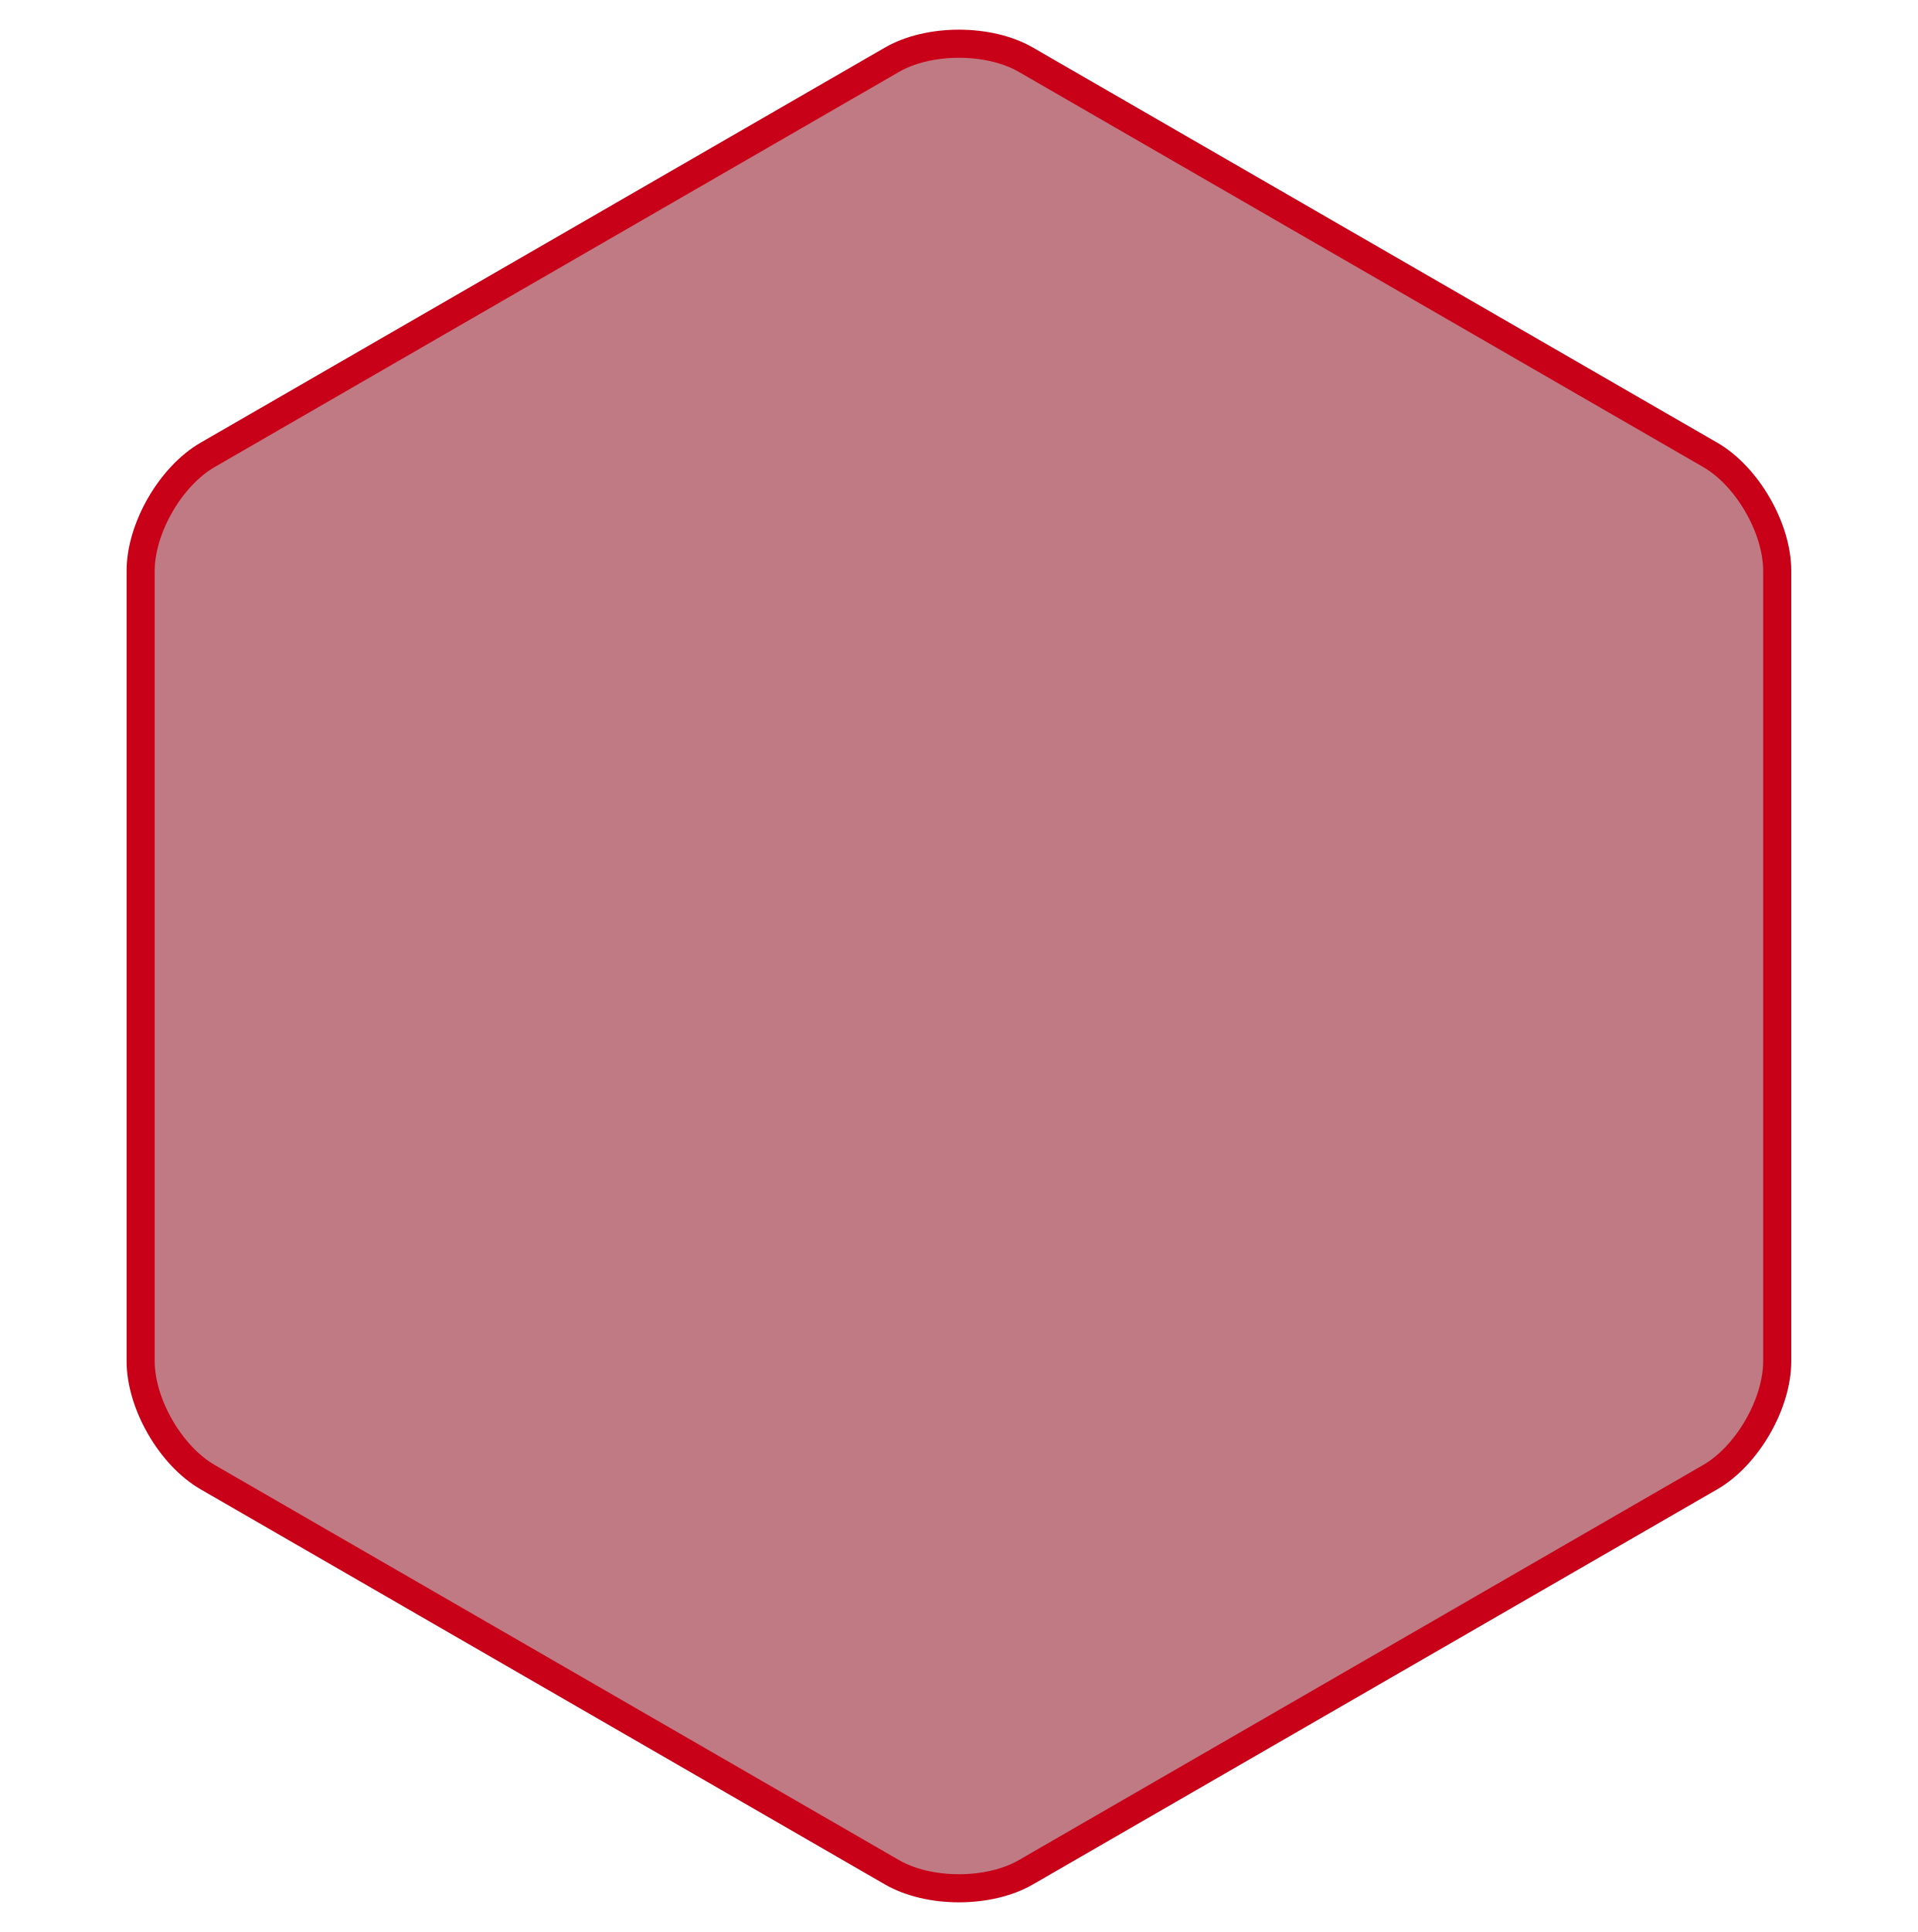
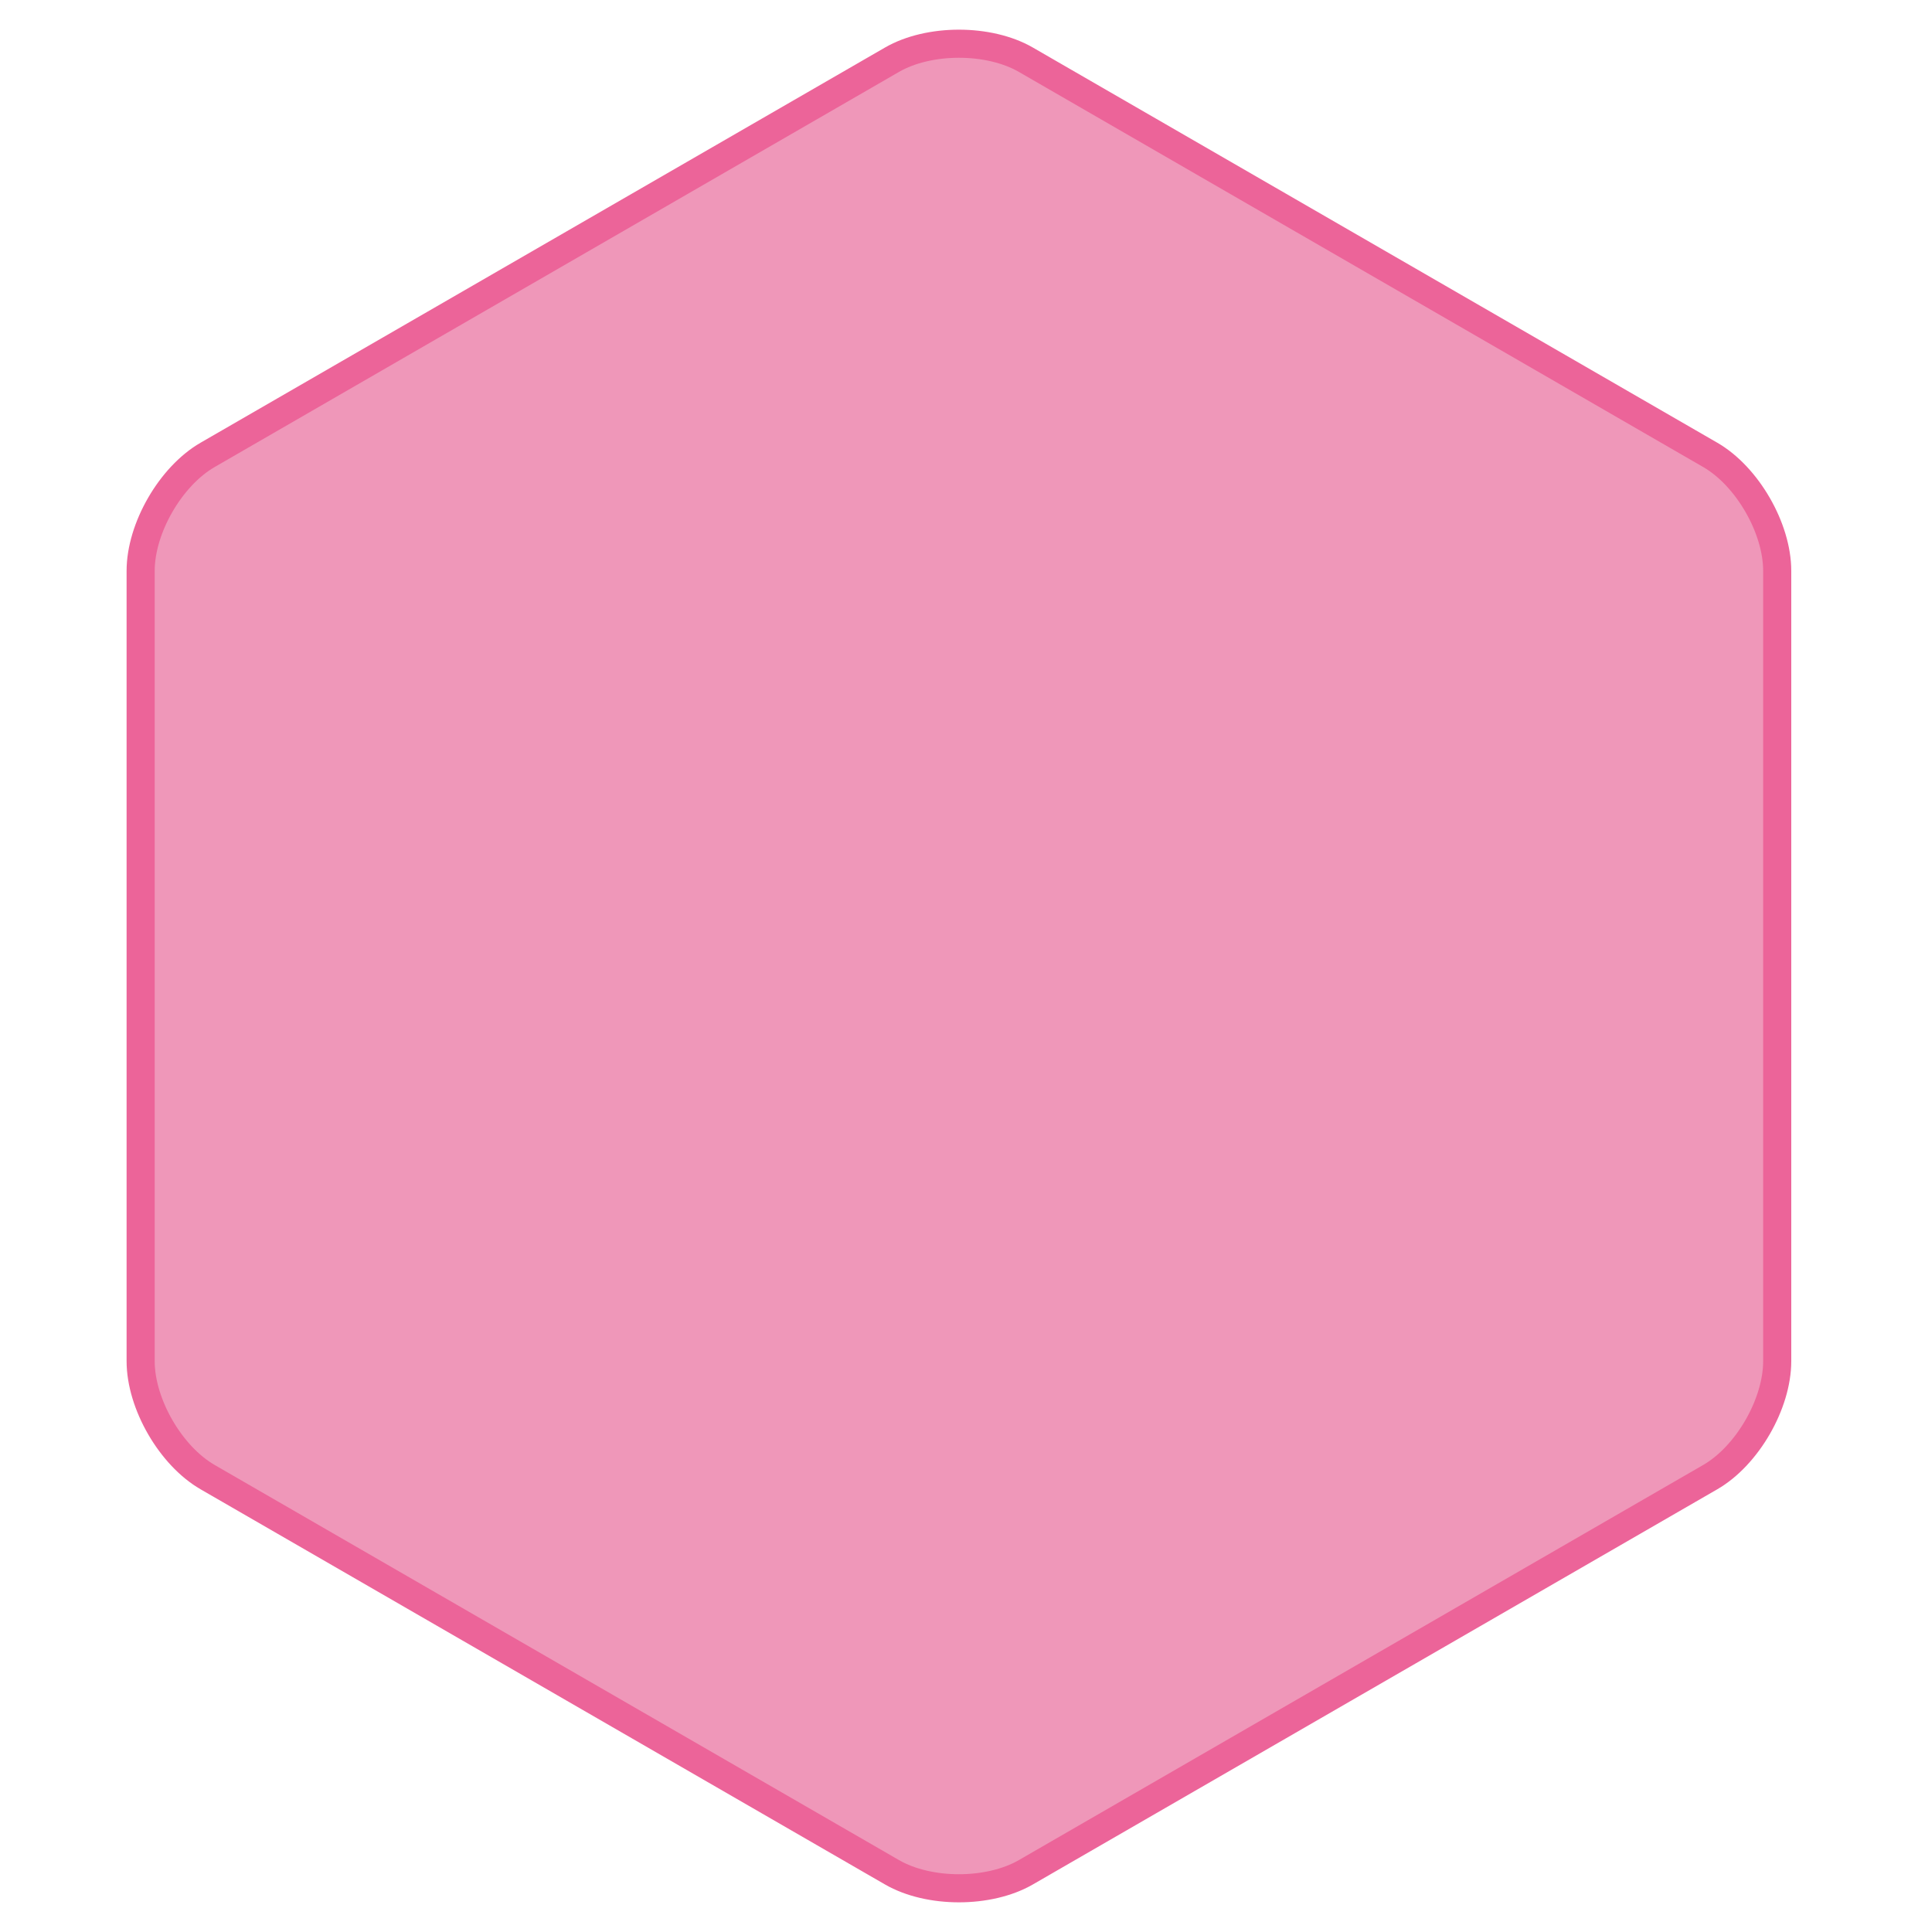
<svg xmlns="http://www.w3.org/2000/svg" width="273px" height="275px" viewBox="0 0 273 275" version="1.1">
  <defs />
  <g id="Page-1" stroke="none" stroke-width="1" fill="none" fill-rule="evenodd">
-     <path d="M126.968,8.503 C132.232,5.464 140.766,5.463 146.032,8.503 L243.448,64.747 C248.713,67.786 252.98,75.176 252.98,81.257 L252.98,193.743 C252.98,199.822 248.714,207.213 243.448,210.253 L146.032,266.497 C140.768,269.536 132.234,269.537 126.968,266.497 L29.552,210.253 C24.287,207.214 20.02,199.824 20.02,193.743 L20.02,81.257 C20.02,75.178 24.286,67.787 29.552,64.747 L126.968,8.503 Z" id="Polygon" stroke="#C80018" stroke-width="4" fill="#C07A83" />
+     <path d="M126.968,8.503 C132.232,5.464 140.766,5.463 146.032,8.503 L243.448,64.747 C248.713,67.786 252.98,75.176 252.98,81.257 L252.98,193.743 C252.98,199.822 248.714,207.213 243.448,210.253 L146.032,266.497 C140.768,269.536 132.234,269.537 126.968,266.497 L29.552,210.253 C24.287,207.214 20.02,199.824 20.02,193.743 L20.02,81.257 C20.02,75.178 24.286,67.787 29.552,64.747 L126.968,8.503 Z" id="Polygon" stroke="#EC6499" stroke-width="4" fill="#EF97B9" />
  </g>
</svg>
